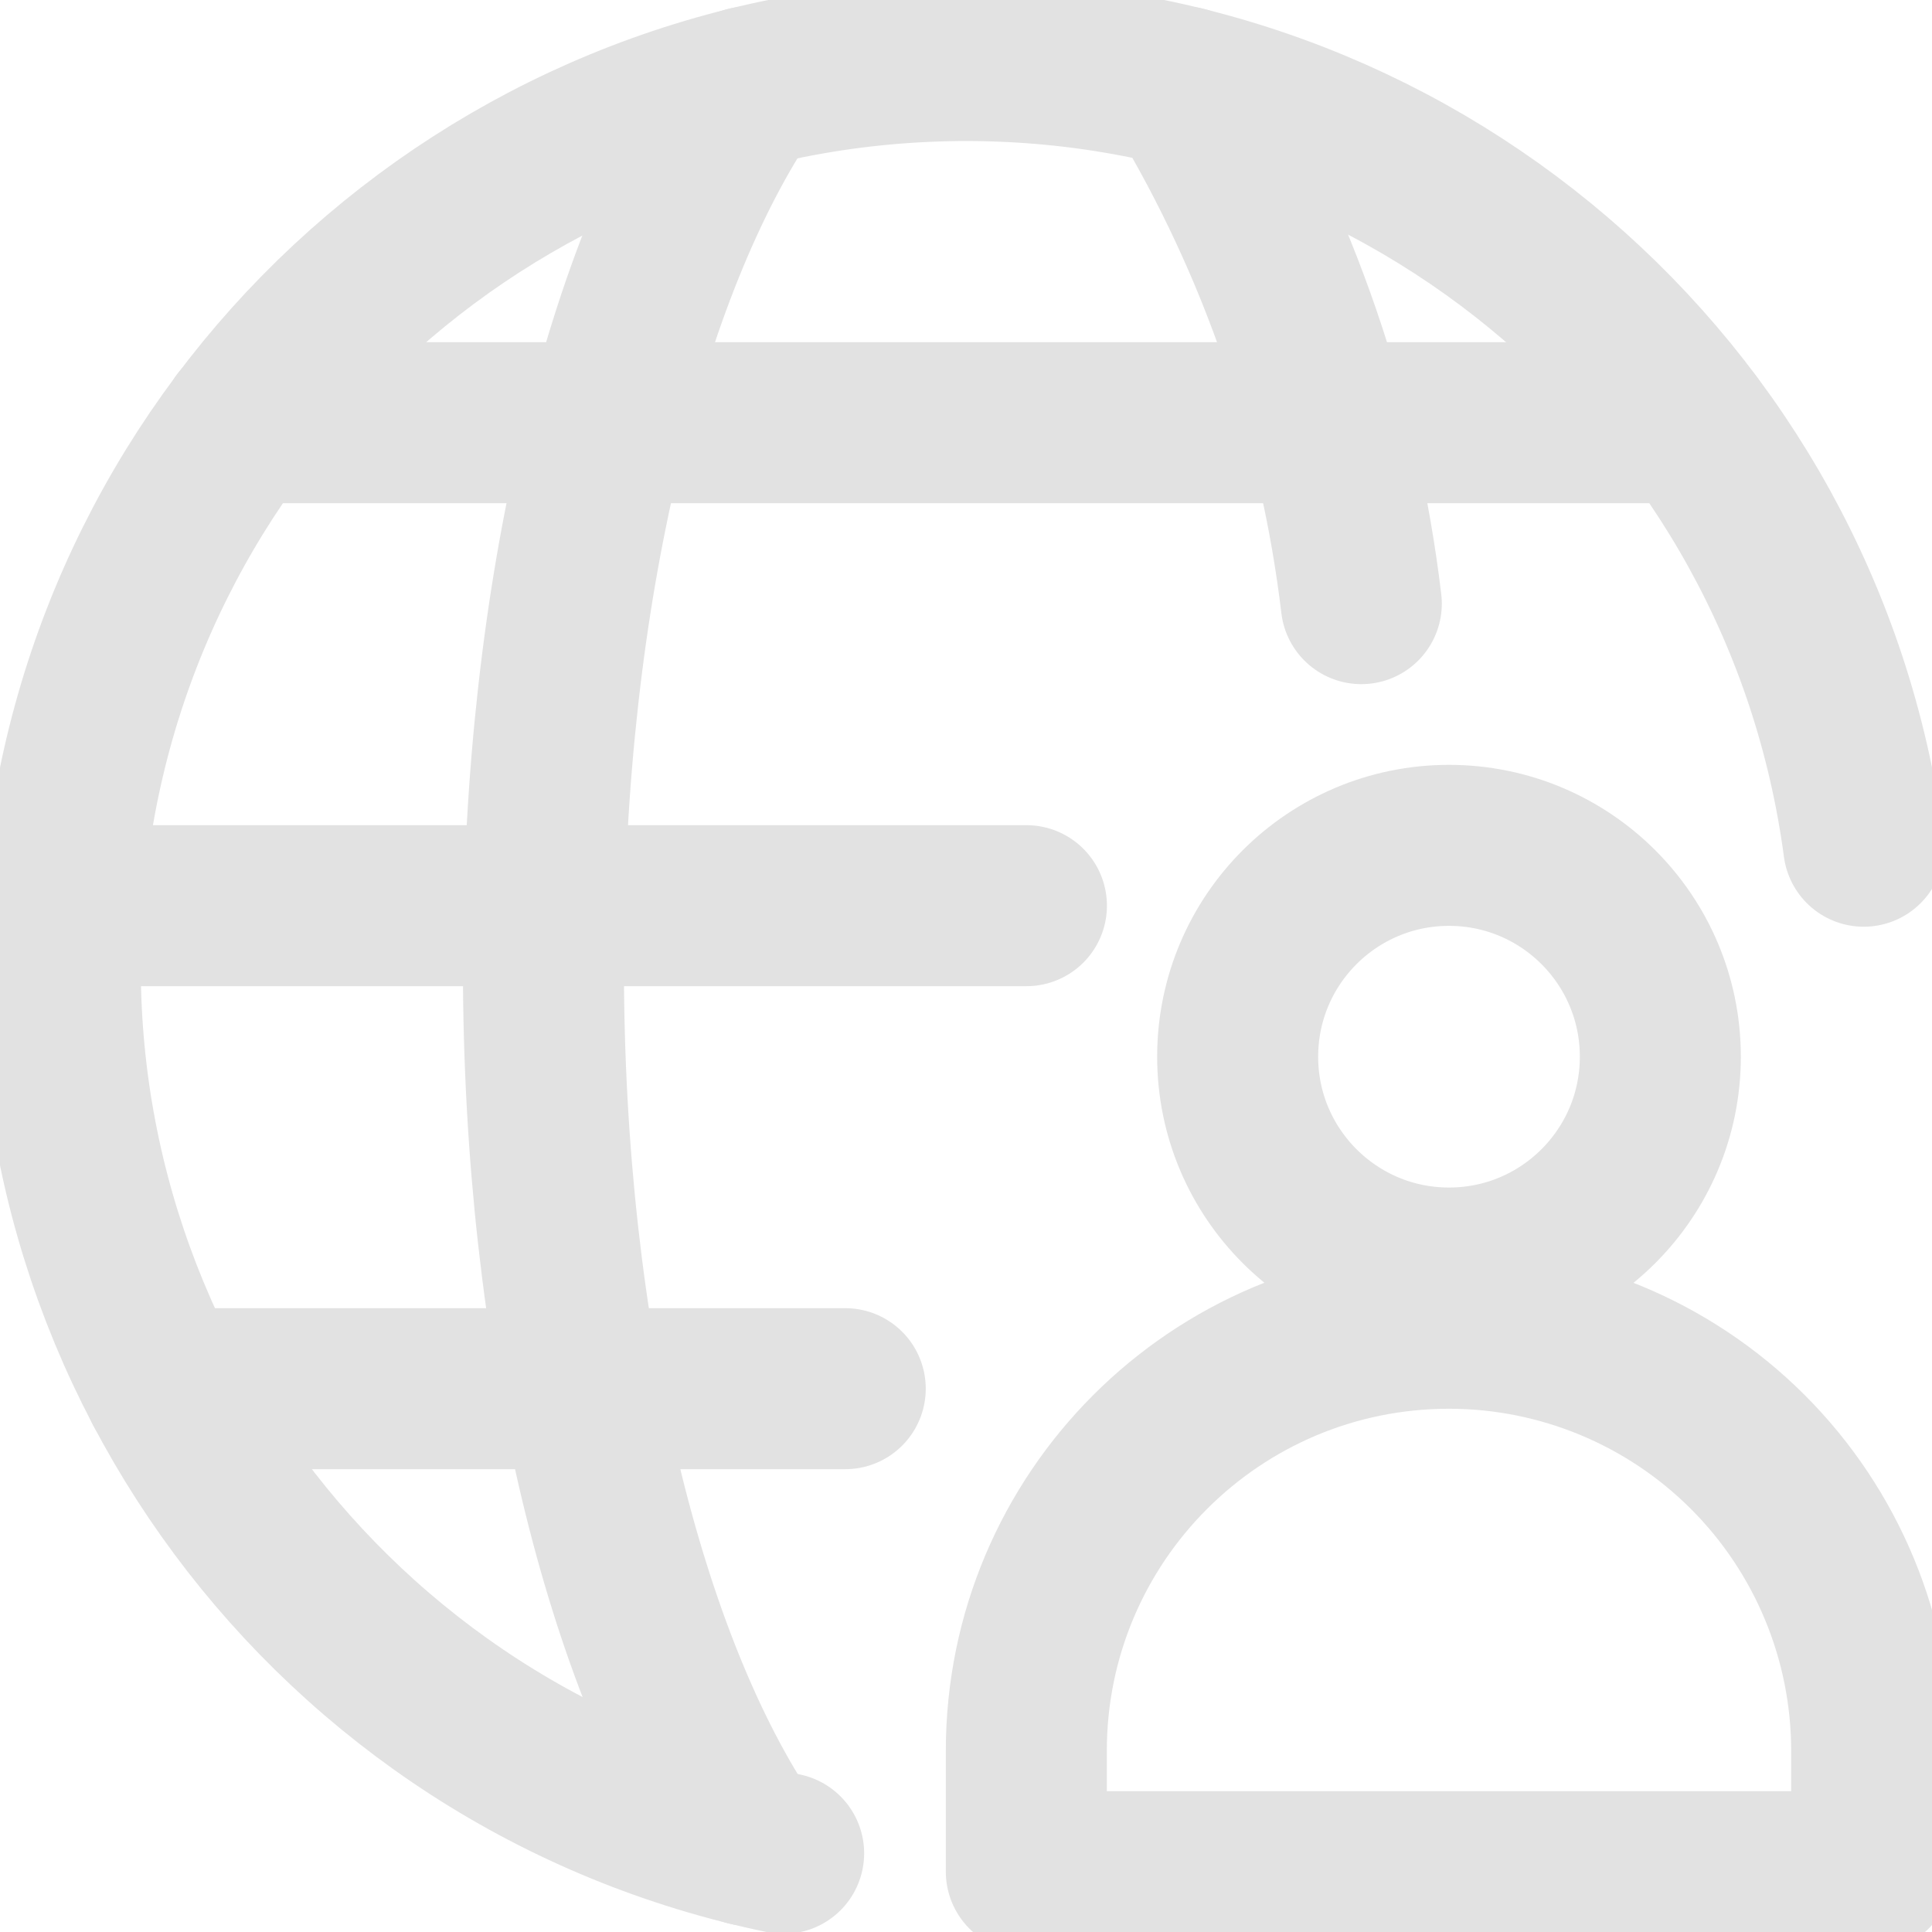
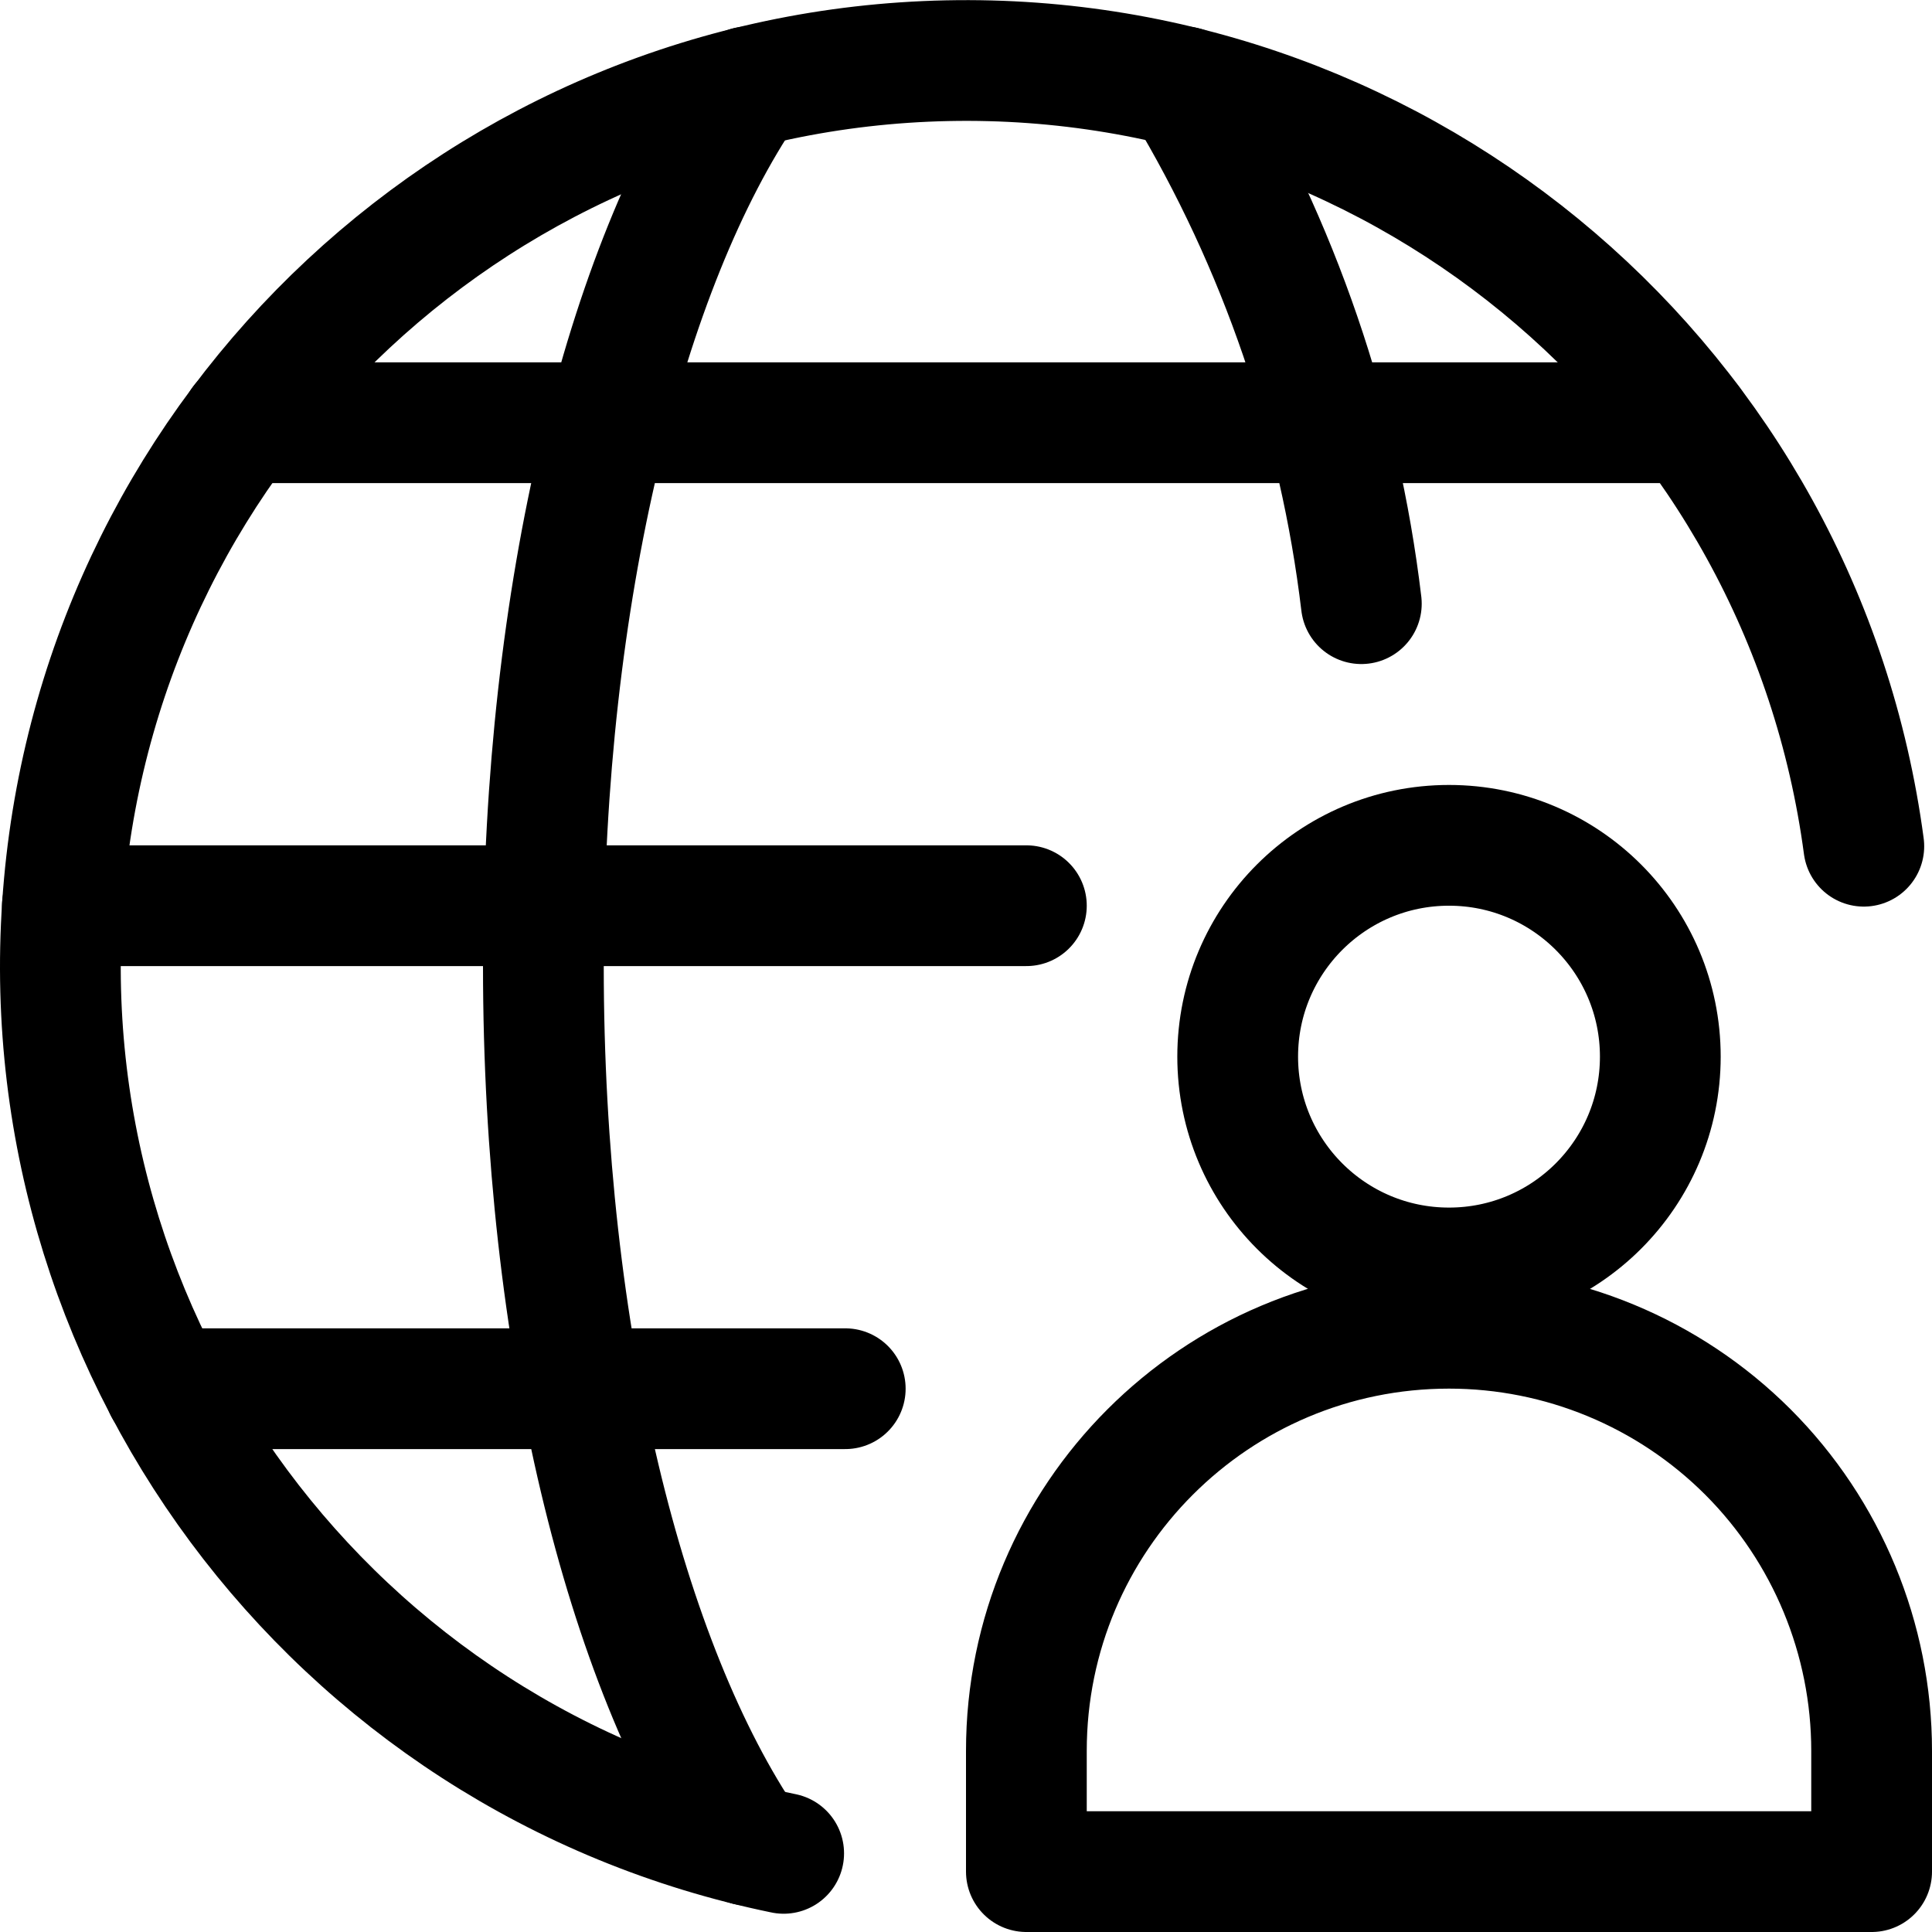
- <svg xmlns="http://www.w3.org/2000/svg" width="18" height="18" viewBox="0 0 18 18">
-   <defs>
-     <filter id="0vq3x52ewa">
-       <feColorMatrix in="SourceGraphic" values="0 0 0 0 0.757 0 0 0 0 0.757 0 0 0 0 0.757 0 0 0 1 0" />
-     </filter>
-   </defs>
+ <svg xmlns="http://www.w3.org/2000/svg" width="24" height="24" viewBox="0 0 24 24">
  <g fill="none" fill-rule="evenodd" stroke-linecap="round" stroke-linejoin="round">
-     <g>
-       <g>
-         <g filter="url(#0vq3x52ewa)" transform="translate(-903 -988) translate(880 70) translate(0 895)">
-           <g>
-             <g stroke="#000" stroke-width="1.5" transform="translate(20 20) translate(3 3)">
-               <path d="M7.301 17.267C3.094 16.402.207 12.514.597 8.236.987 3.958 4.53.656 8.824.566c4.295-.09 7.972 3.06 8.54 7.318" />
-               <path d="M6.967 17.192C5.826 15.517 5.063 12.476 5.063 9S5.825 2.484 6.966.81M.581 8.438L9.563 8.438M2.249 3.938L15.75 3.938M1.536 12.938L7.875 12.938M11.033.81c.884 1.47 1.447 3.11 1.65 4.814" />
-               <circle cx="13.5" cy="9.845" r="1.969" />
-               <path d="M13.5 12.375c-2.175 0-3.938 1.763-3.938 3.938v1.125h7.876v-1.125c0-1.045-.415-2.046-1.154-2.785-.738-.738-1.74-1.153-2.784-1.153h0z" />
-             </g>
-           </g>
-         </g>
+     <g stroke="#000" stroke-width="1.5">
+       <g transform="translate(-492 -330) translate(492 330)">
+         <path d="M9.735 23.023C4.125 21.869.277 16.685.797 10.981 1.317 5.277 6.039.874 11.765.754c5.726-.12 10.63 4.08 11.388 9.758" />
+         <path d="M9.289 22.922C7.768 20.689 6.75 16.634 6.75 12S7.768 3.312 9.289 1.079M.775 11.251L12.75 11.251M2.999 5.251L21 5.251M2.048 17.251L10.5 17.251M14.711 1.079c1.179 1.96 1.929 4.149 2.2 6.42" />
+         <circle cx="18" cy="13.126" r="2.625" />
+         <path d="M18 16.5c-2.9 0-5.25 2.35-5.25 5.25v1.5h10.5v-1.5c0-1.392-.553-2.728-1.537-3.713-.985-.984-2.32-1.537-3.713-1.537h0z" />
      </g>
    </g>
  </g>
</svg>
